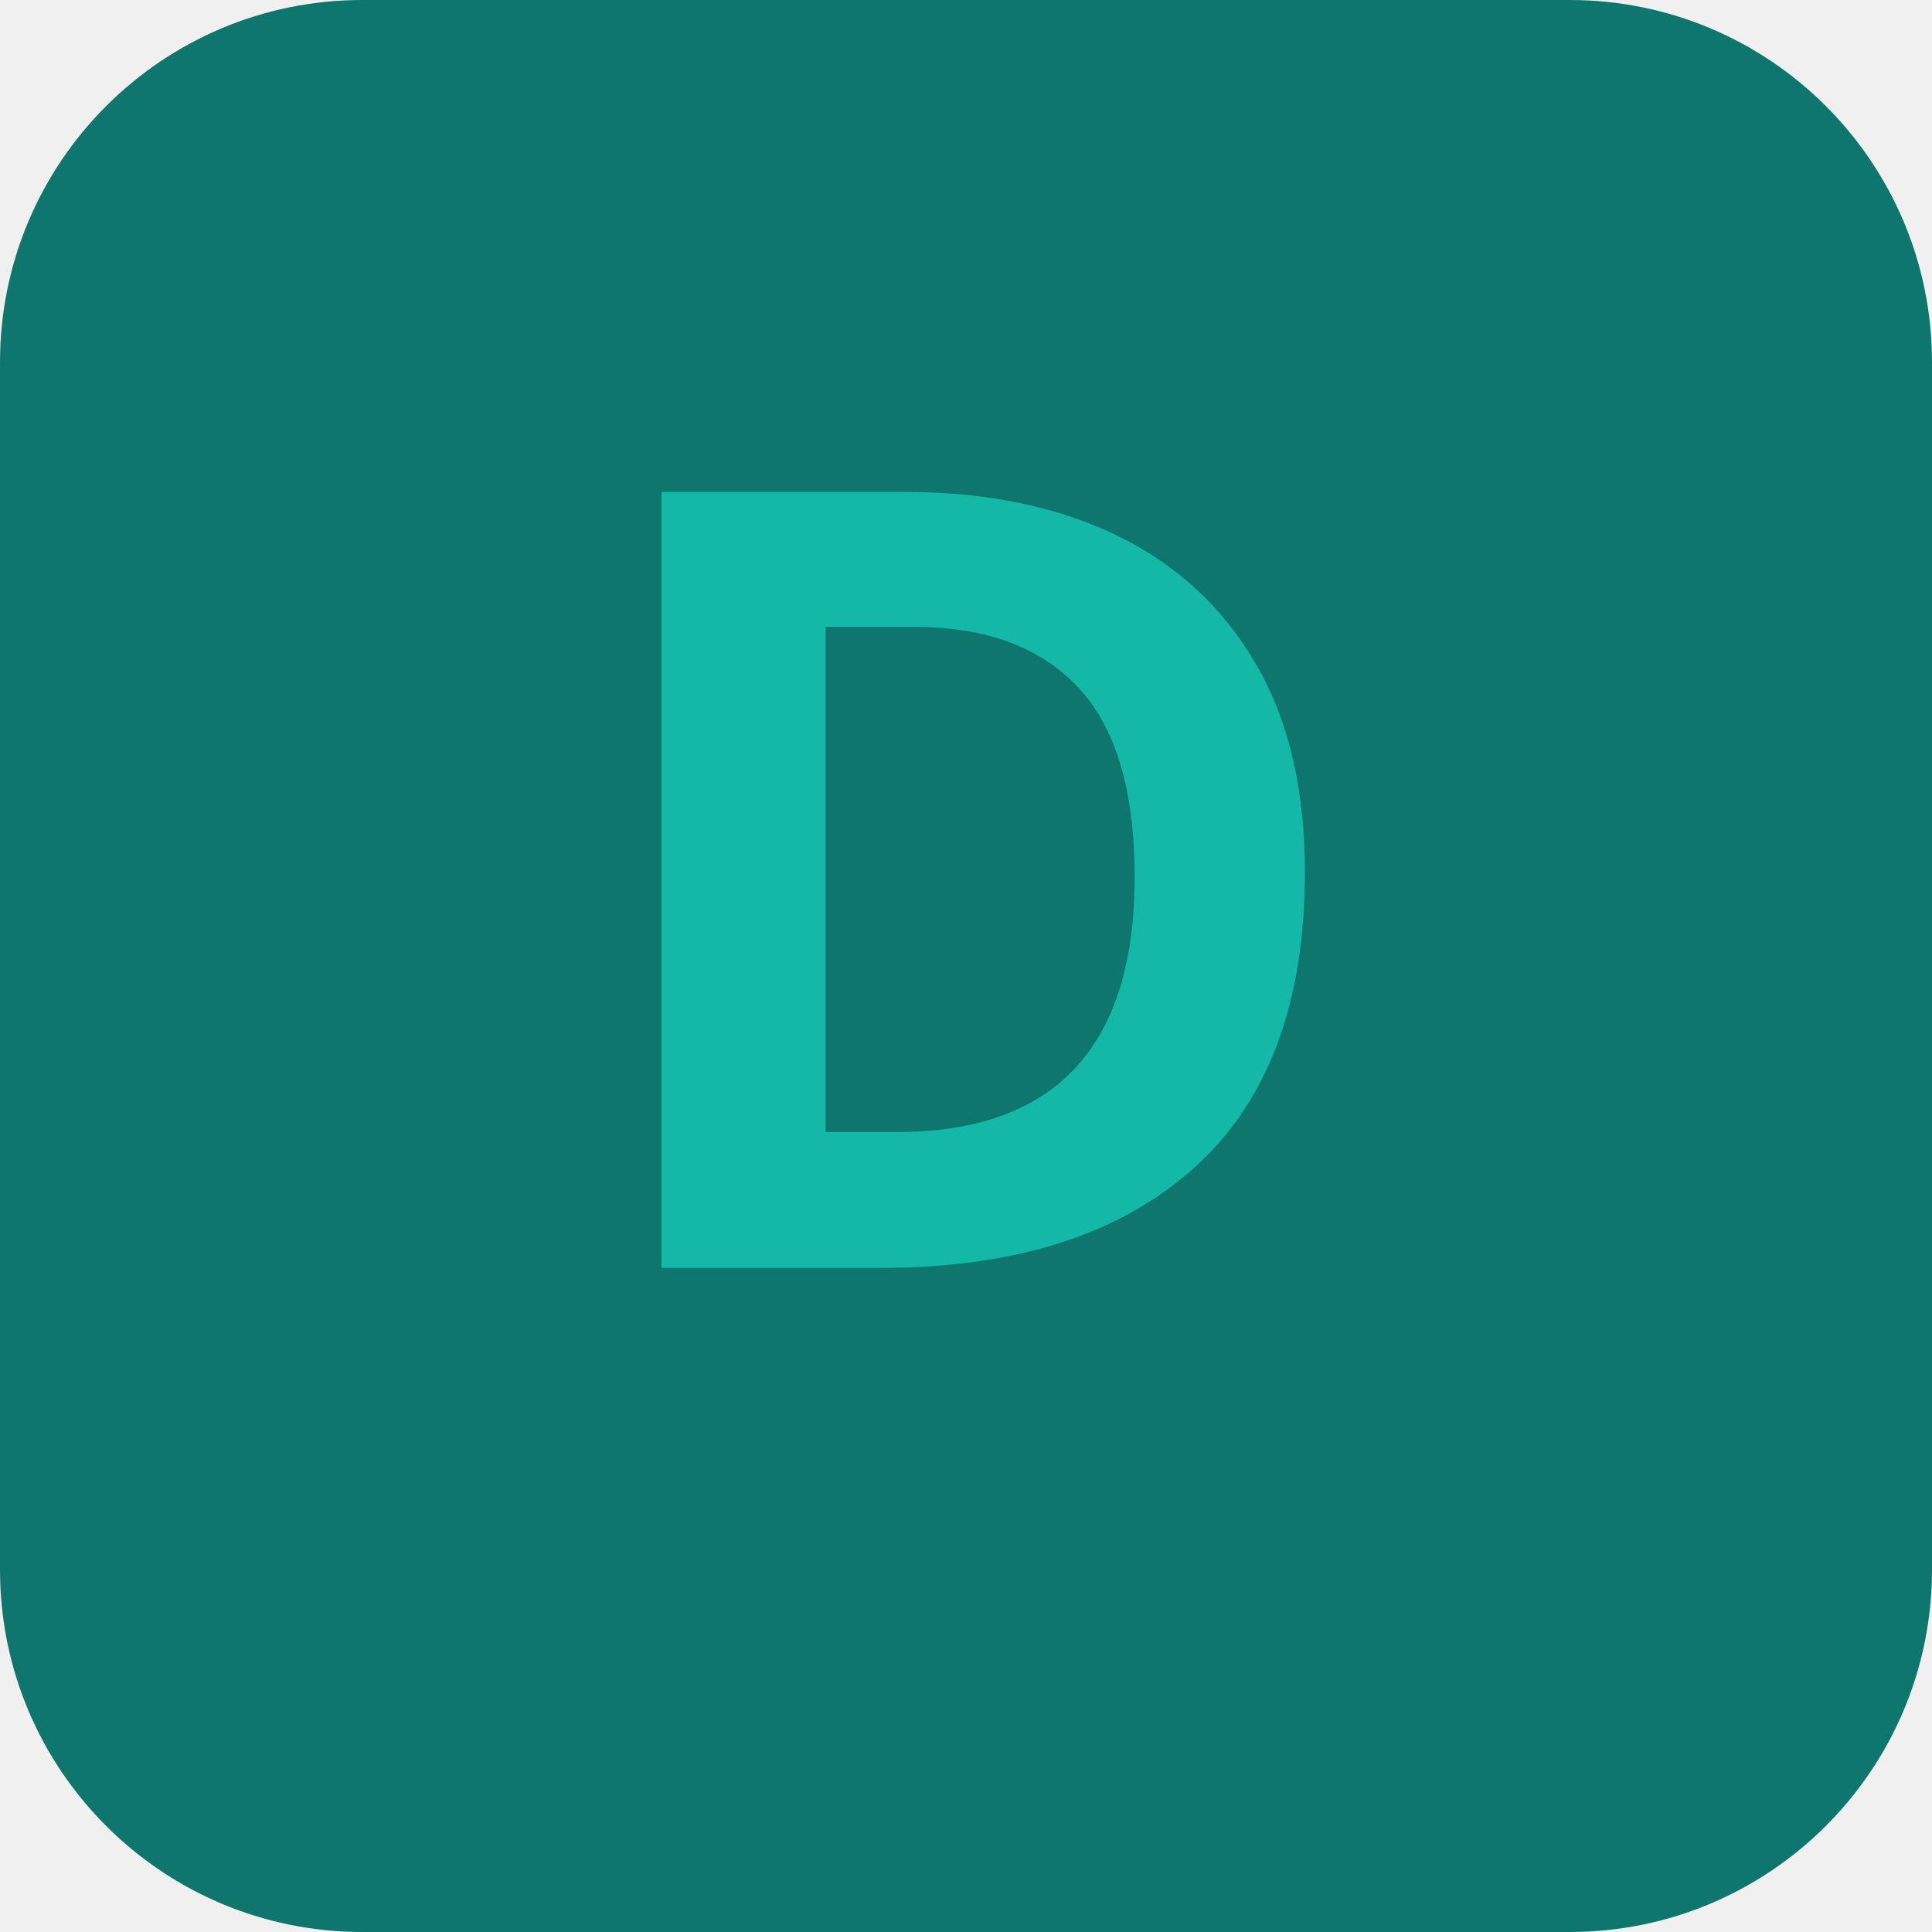
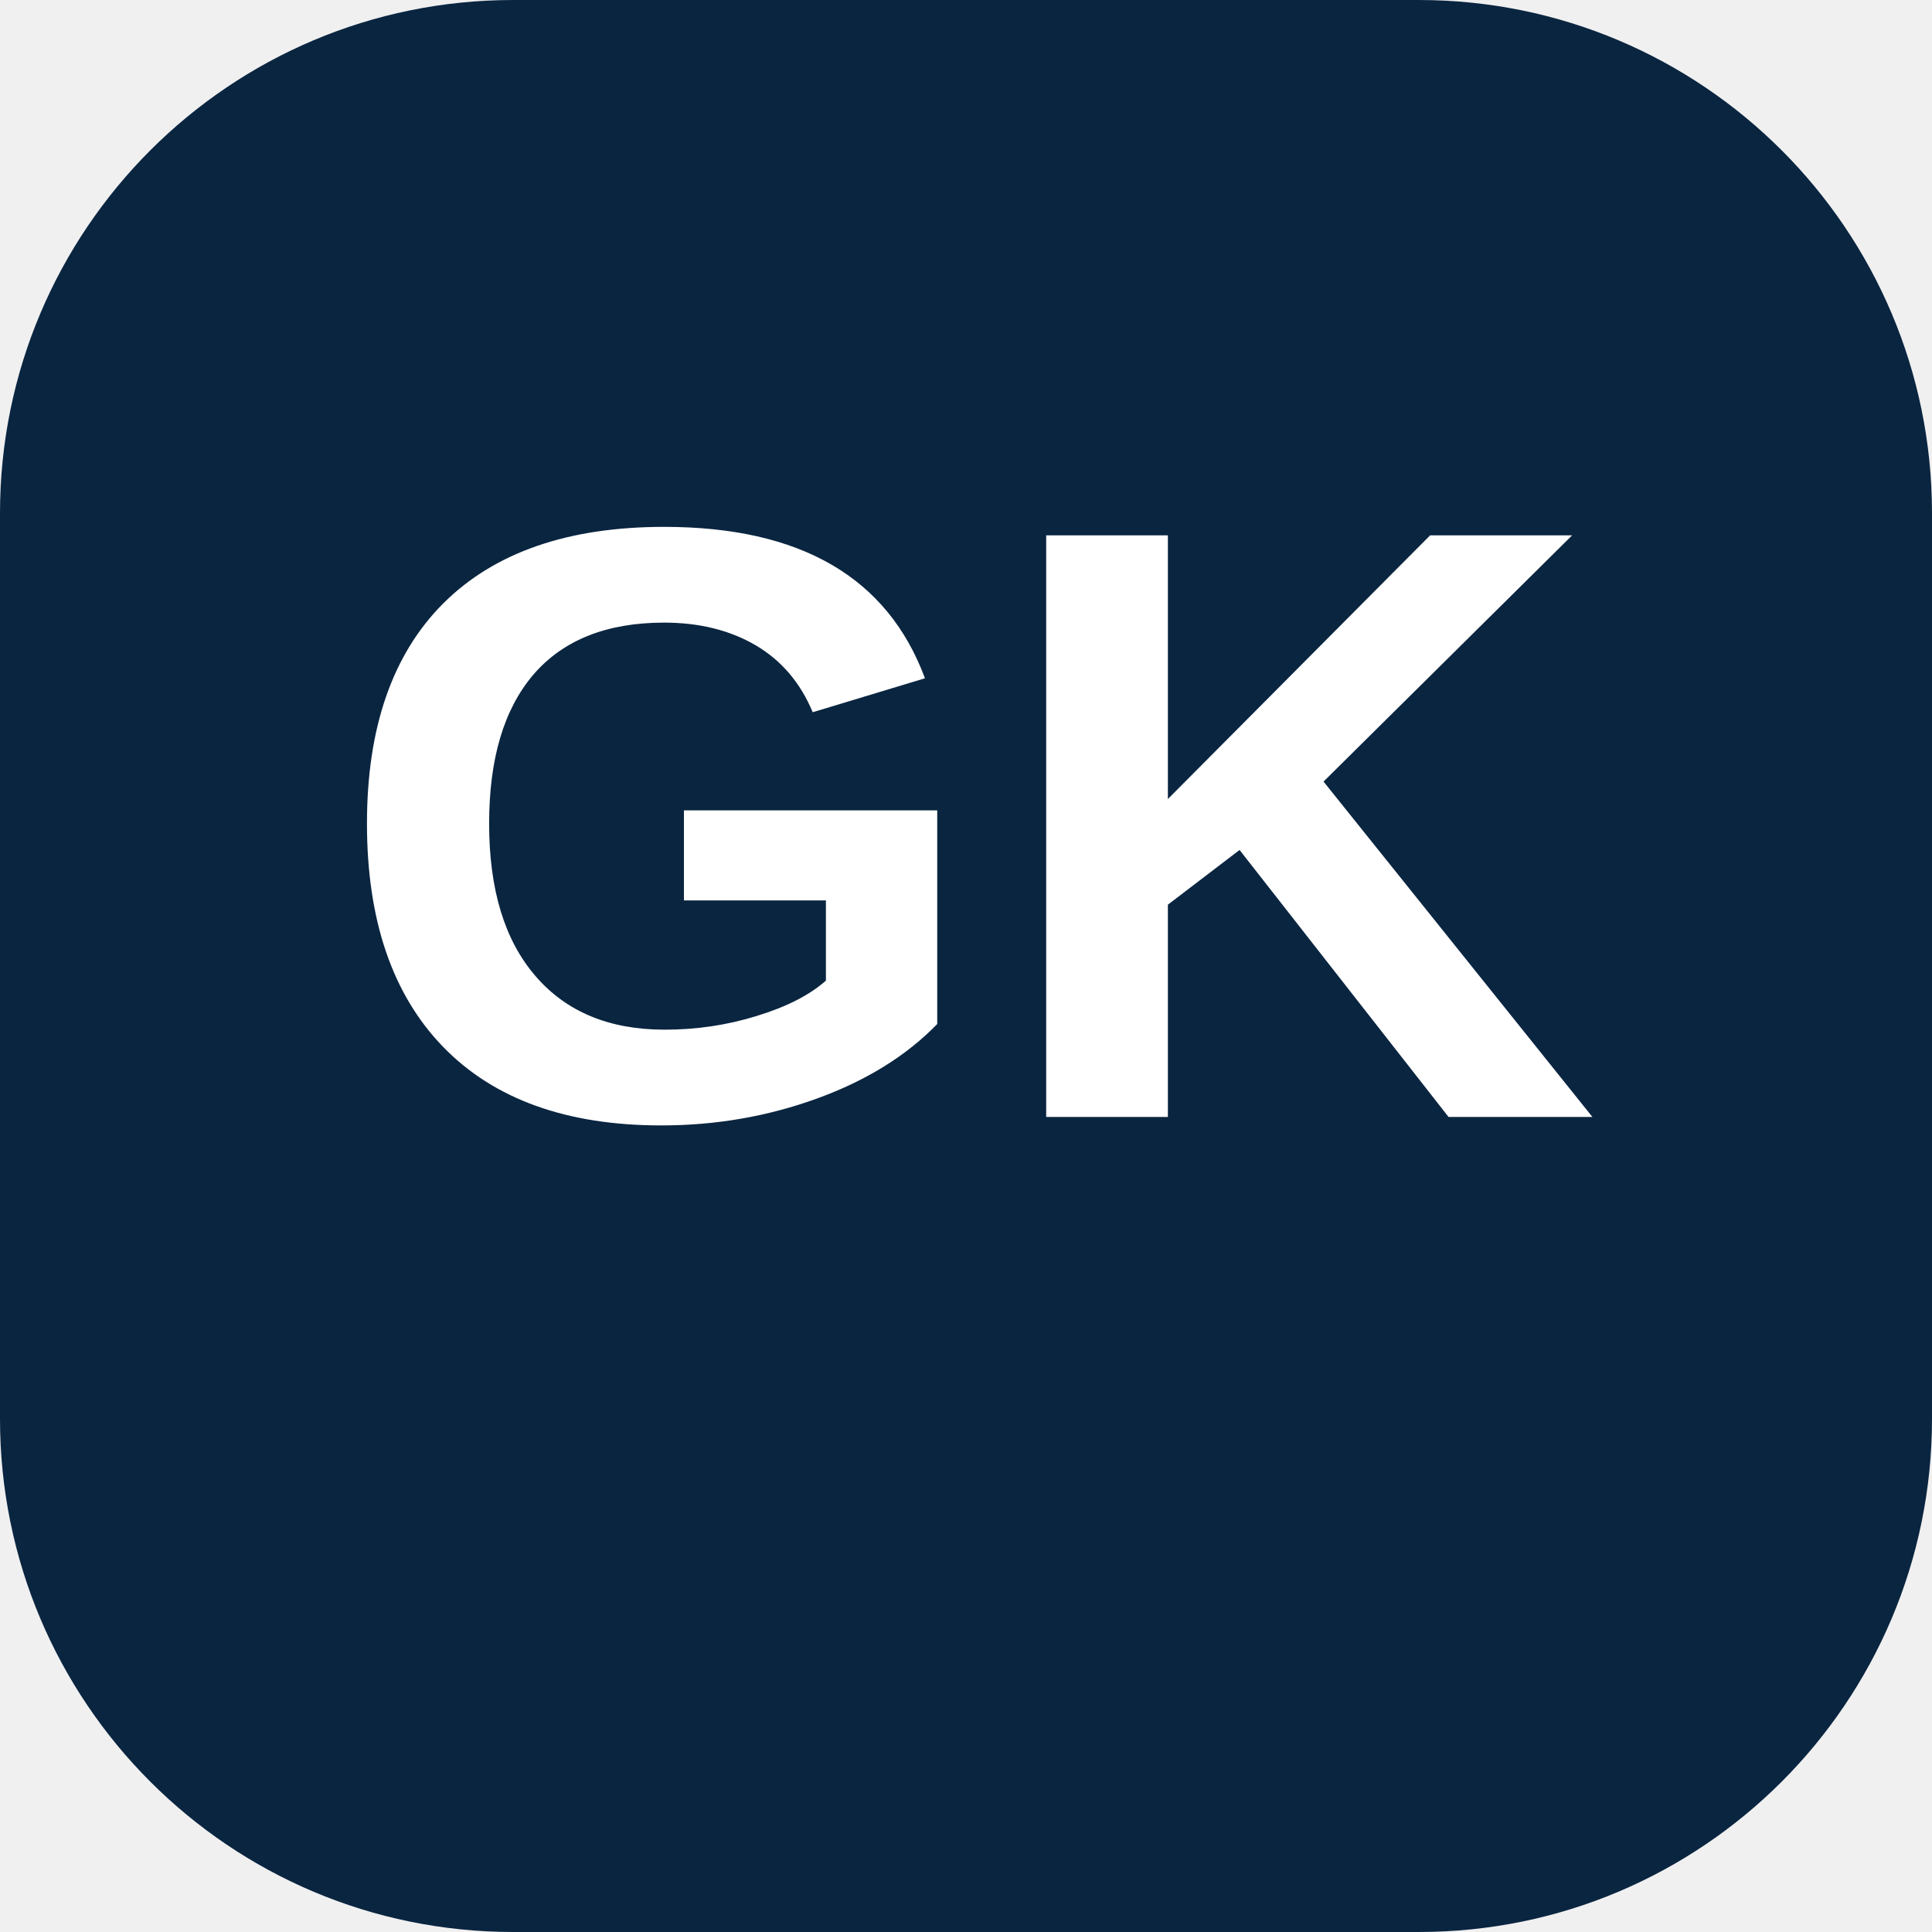
- <svg xmlns="http://www.w3.org/2000/svg" viewBox="0 0 64 64">
-   <rect width="64" height="64" rx="12" fill="#0F766E" />
-   <text x="32" y="42" font-family="system-ui,sans-serif" font-size="36" font-weight="700" text-anchor="middle" fill="#14B8A6">D</text>
+ <svg xmlns="http://www.w3.org/2000/svg" viewBox="0 0 64 64" width="64" height="64">
+   <rect width="64" height="64" rx="17" fill="#0A2540" />
+   <text x="32" y="37" font-family="Arial,Helvetica,sans-serif" font-size="28" font-weight="800" text-anchor="middle" fill="#FFFFFF">GK</text>
</svg>
